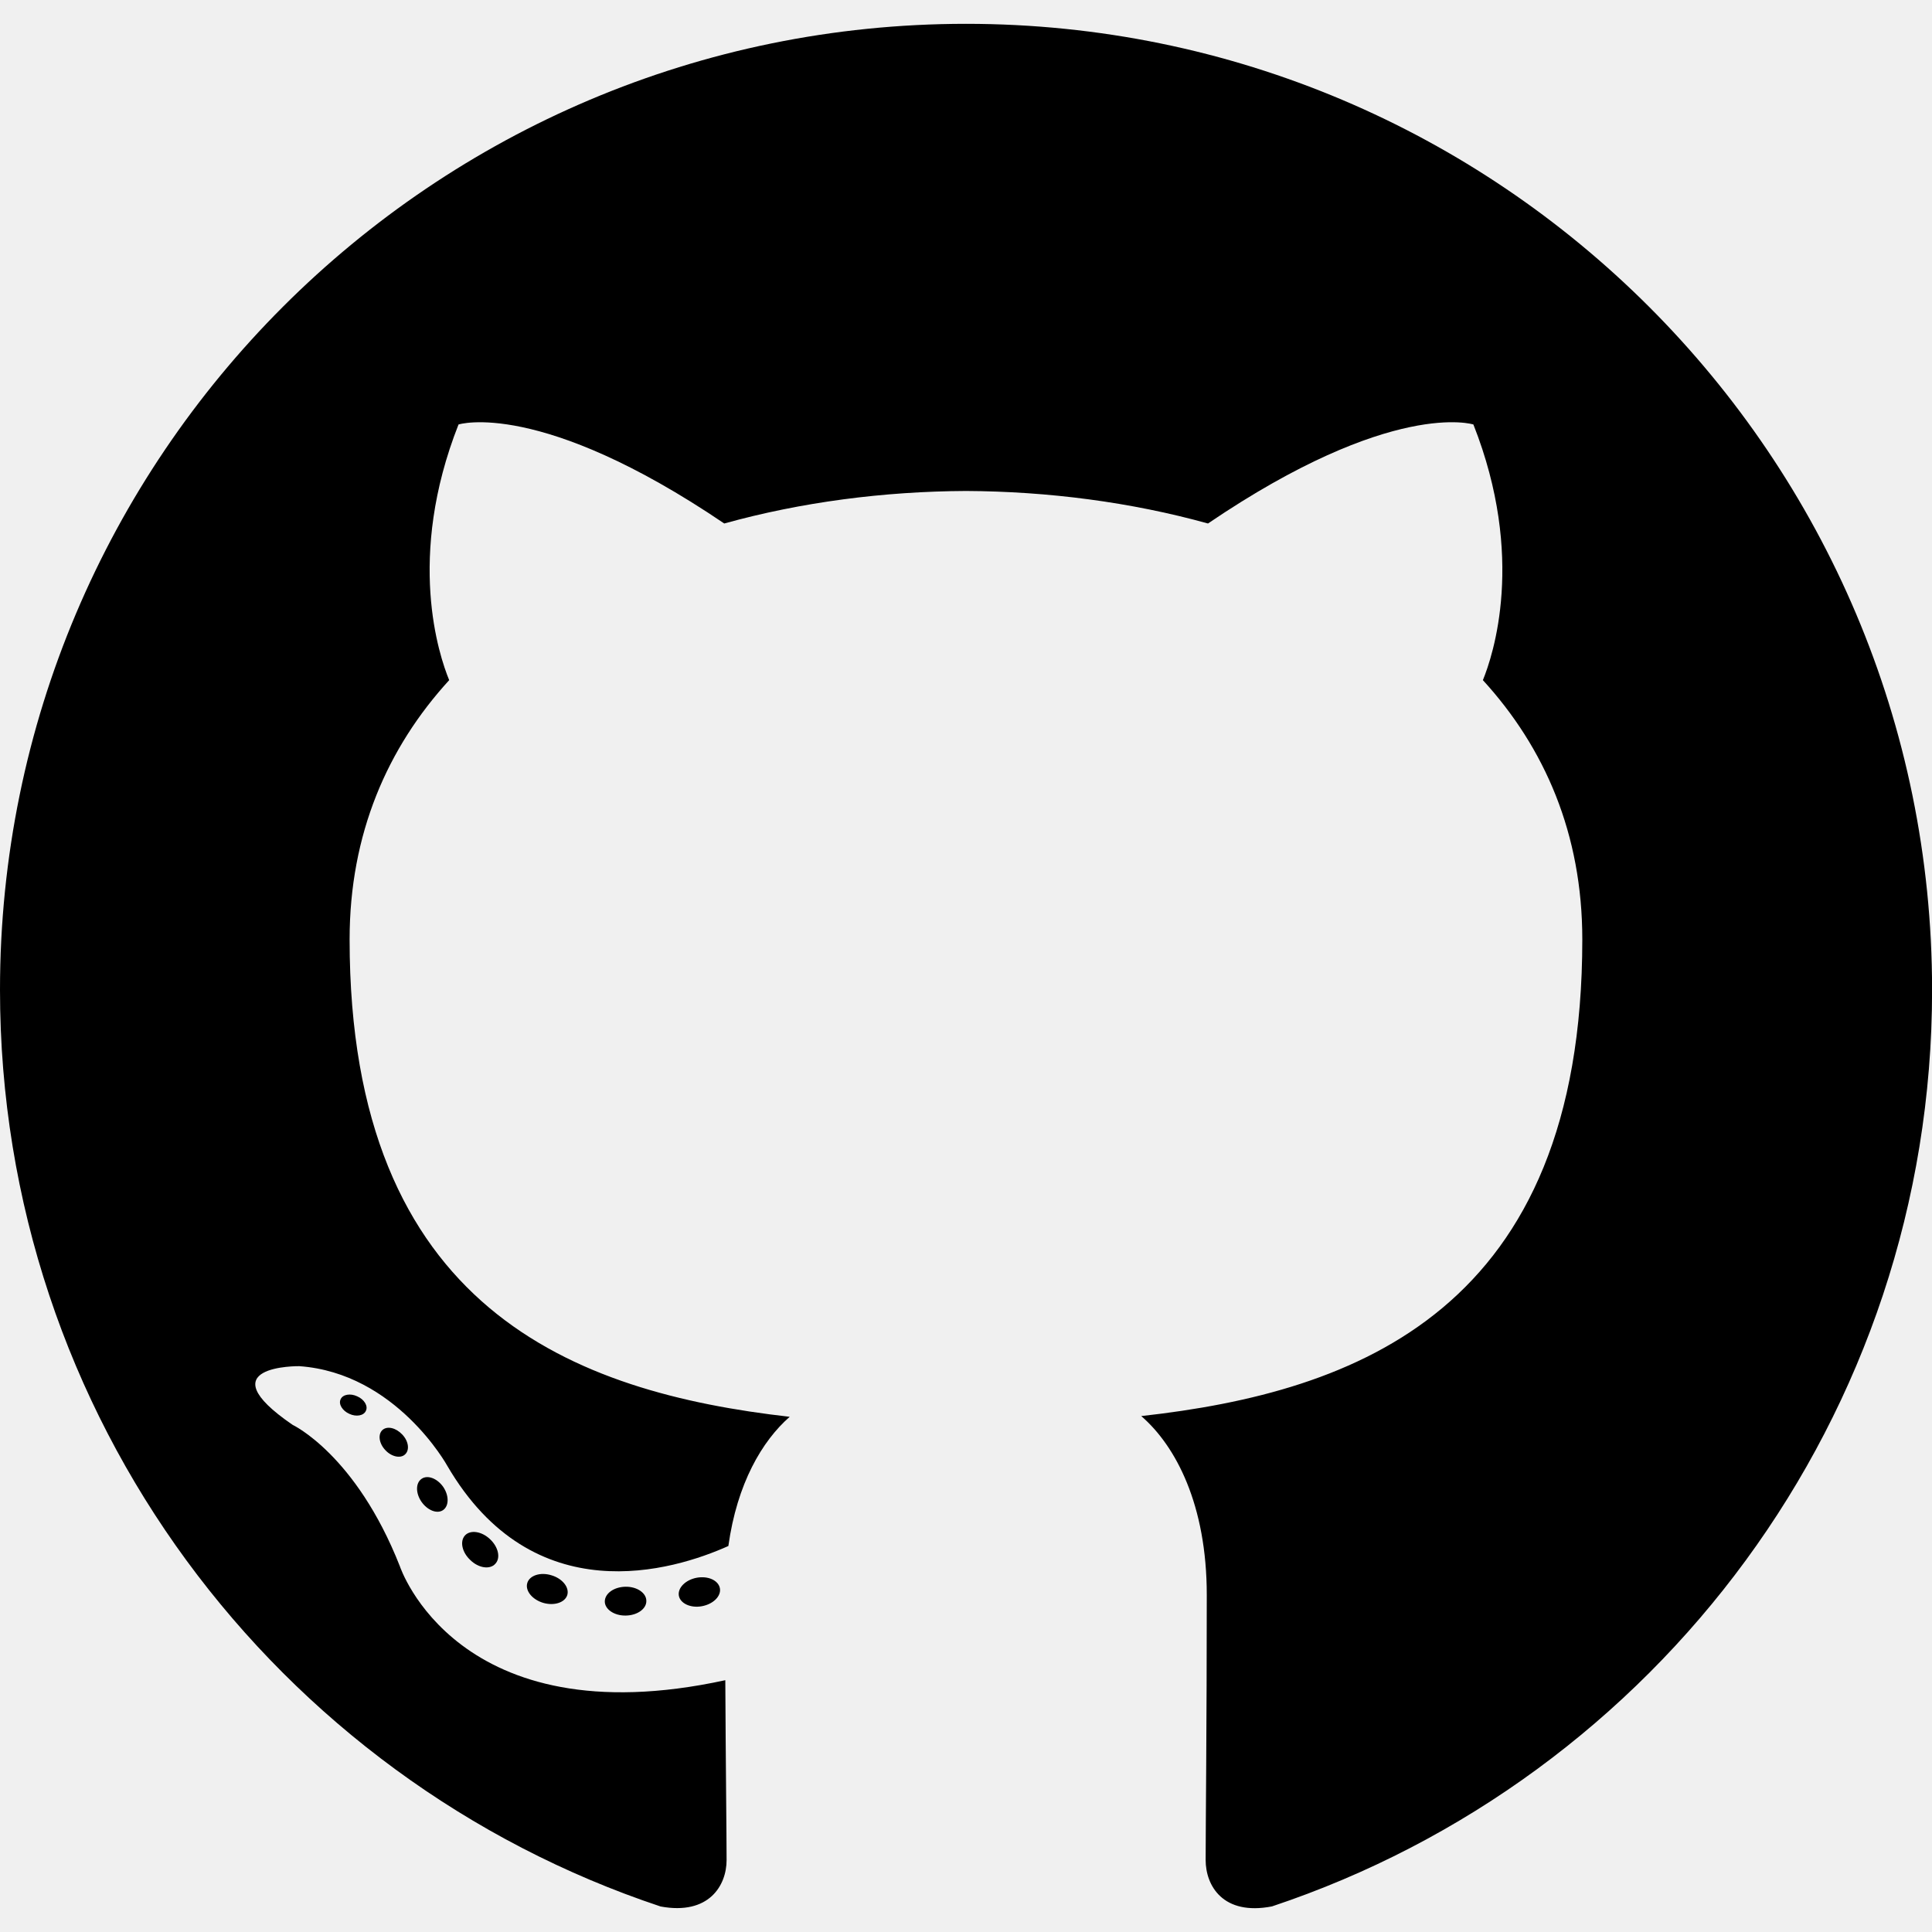
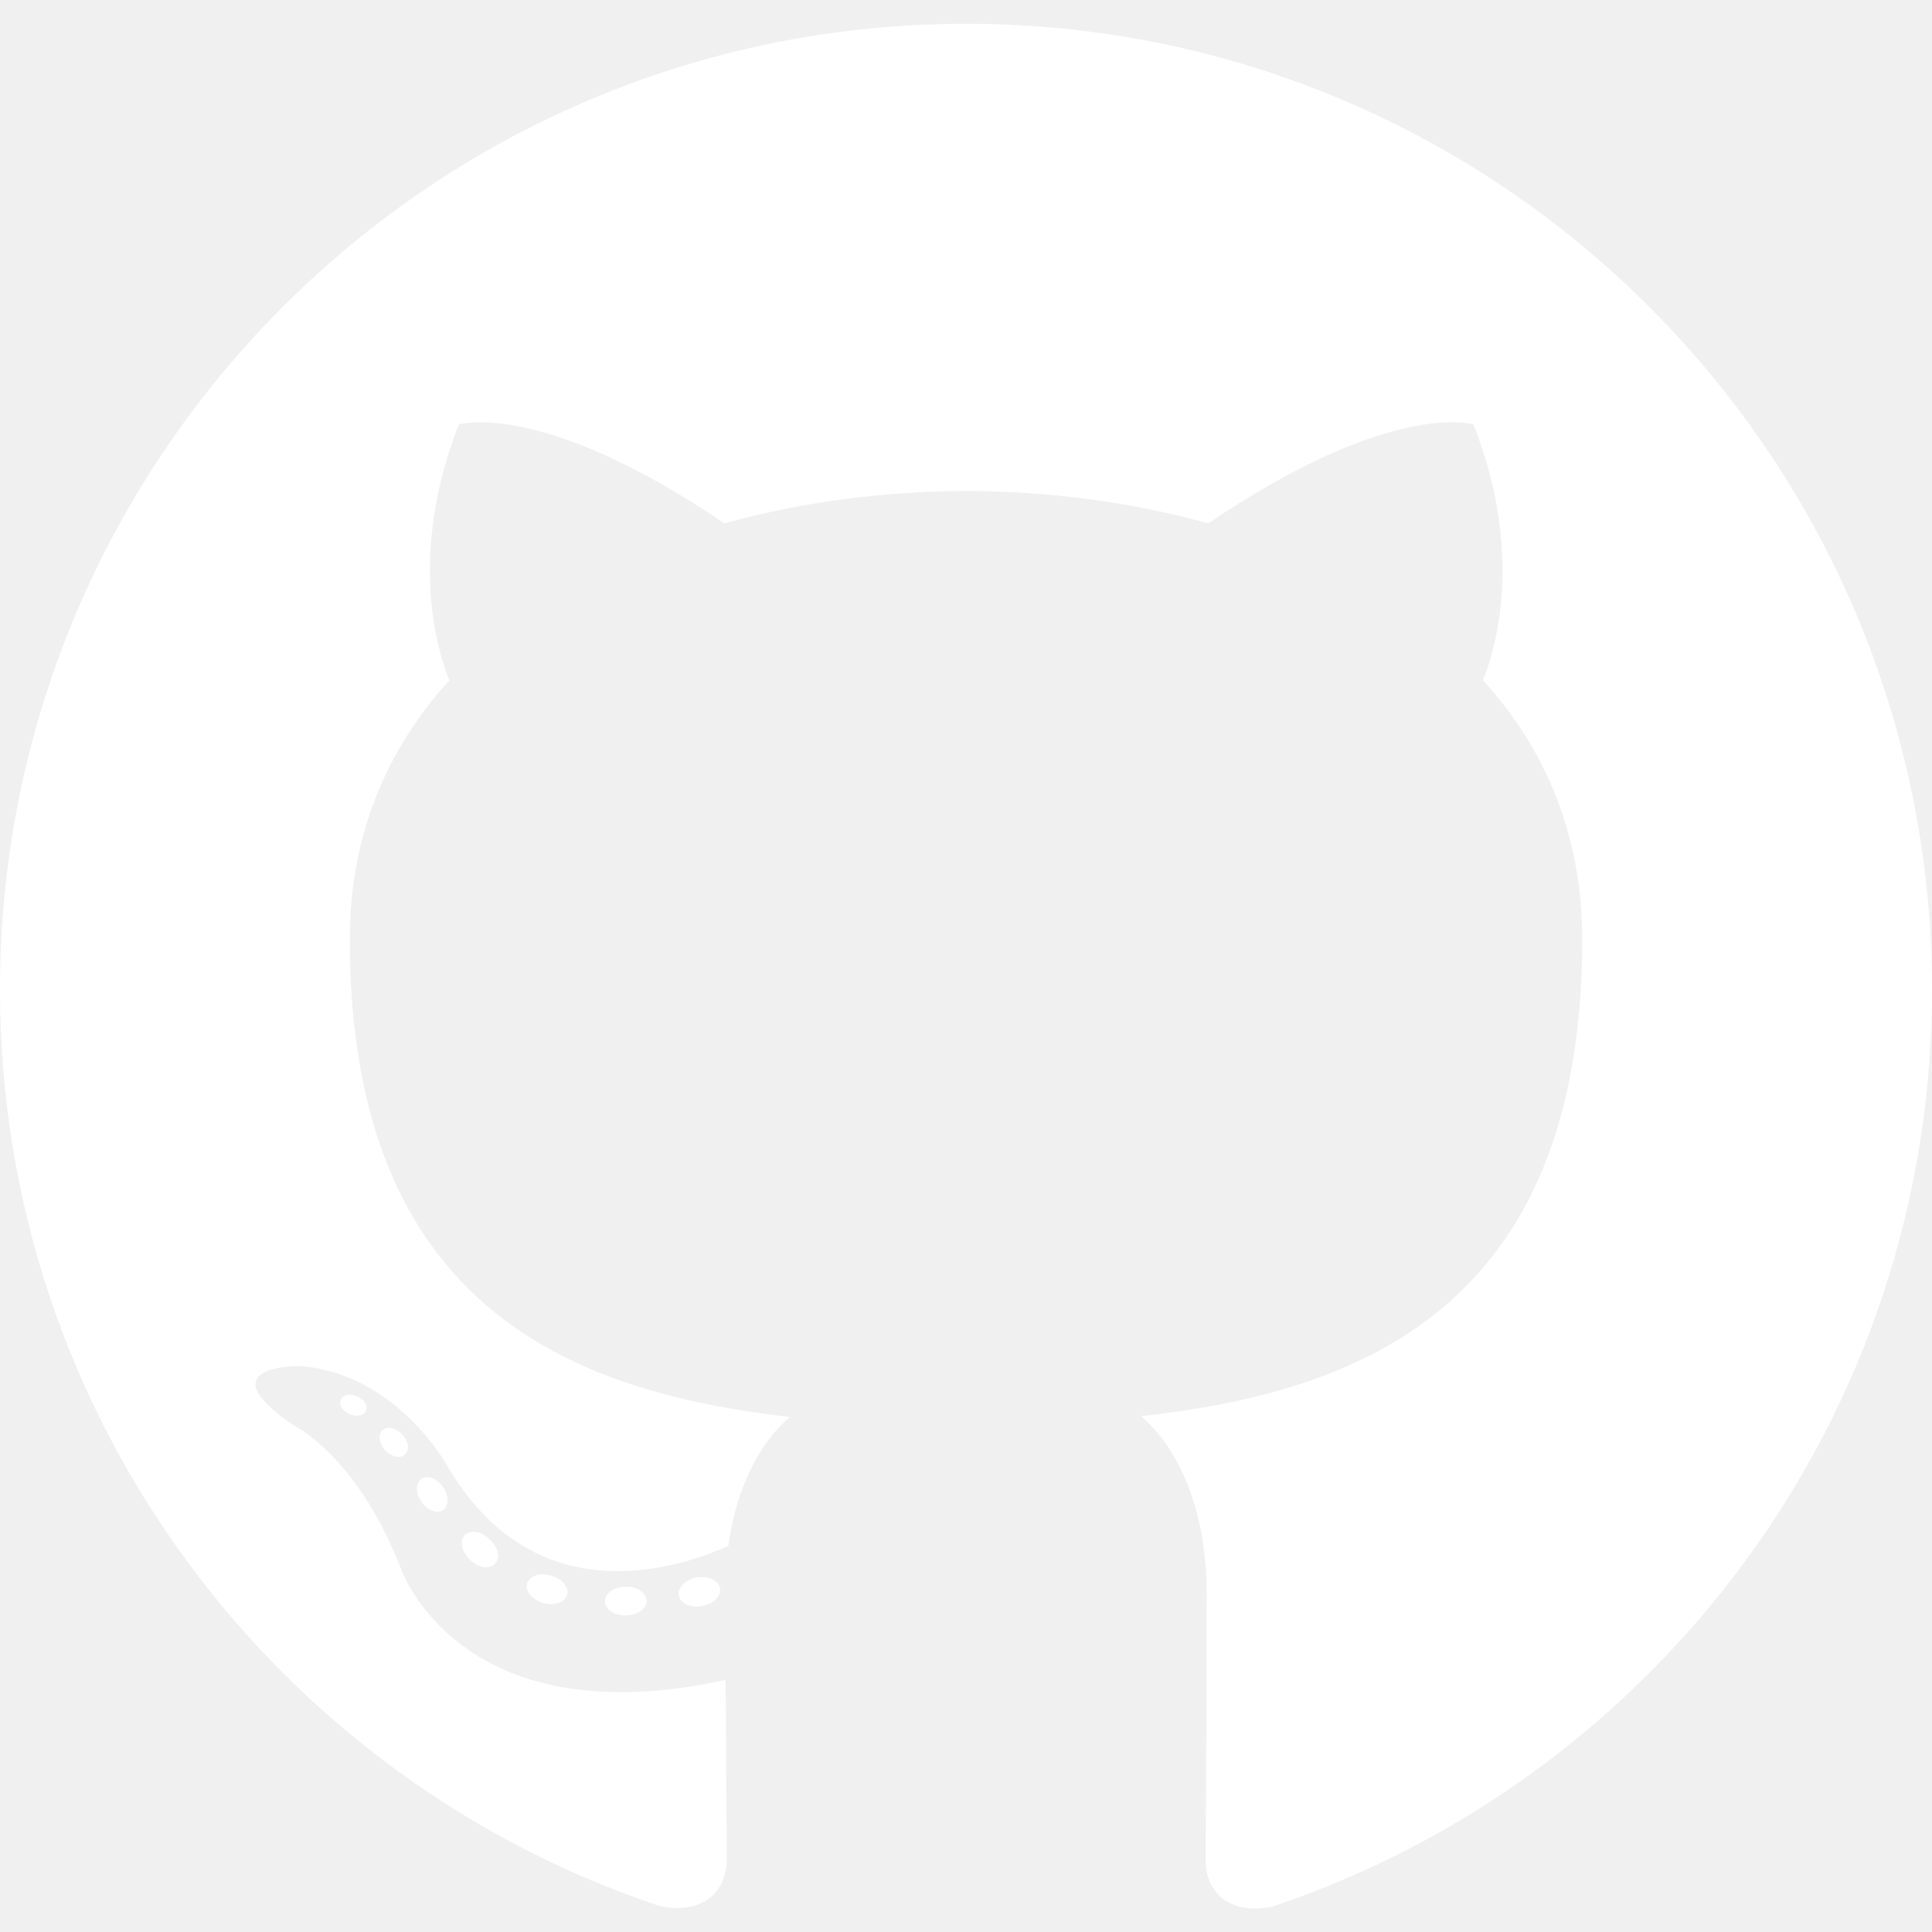
- <svg xmlns="http://www.w3.org/2000/svg" version="1.1" id="Capa_1" x="0px" y="0px" viewBox="0 0 24 24" style="enable-background:new 0 0 24 24;" xml:space="preserve" width="512" height="512">
+ <svg xmlns="http://www.w3.org/2000/svg" version="1.1" id="Capa_1" x="0px" y="0px" viewBox="0 0 512 512" style="enable-background:new 0 0 512 512;" xml:space="preserve">
+   <style type="text/css">
+ 	.st0{fill-rule:evenodd;clip-rule:evenodd;fill:#FFFFFF;}
+ 	.st1{fill:#FFFFFF;}
+ </style>
  <g>
-     <path style="fill-rule:evenodd;clip-rule:evenodd;" d="M12,0.296c-6.627,0-12,5.372-12,12c0,5.302,3.438,9.8,8.206,11.387   c0.6,0.111,0.82-0.26,0.82-0.577c0-0.286-0.011-1.231-0.016-2.234c-3.338,0.726-4.043-1.416-4.043-1.416   C4.421,18.069,3.635,17.7,3.635,17.7c-1.089-0.745,0.082-0.729,0.082-0.729c1.205,0.085,1.839,1.237,1.839,1.237   c1.07,1.834,2.807,1.304,3.492,0.997C9.156,18.429,9.467,17.9,9.81,17.6c-2.665-0.303-5.467-1.332-5.467-5.93   c0-1.31,0.469-2.381,1.237-3.221C5.455,8.146,5.044,6.926,5.696,5.273c0,0,1.008-0.322,3.301,1.23   C9.954,6.237,10.98,6.104,12,6.099c1.02,0.005,2.047,0.138,3.006,0.404c2.29-1.553,3.297-1.23,3.297-1.23   c0.653,1.653,0.242,2.873,0.118,3.176c0.769,0.84,1.235,1.911,1.235,3.221c0,4.609-2.807,5.624-5.479,5.921   c0.43,0.372,0.814,1.103,0.814,2.222c0,1.606-0.014,2.898-0.014,3.293c0,0.319,0.216,0.694,0.824,0.576   c4.766-1.589,8.2-6.085,8.2-11.385C24,5.669,18.627,0.296,12,0.296z" />
-     <path d="M4.545,17.526c-0.026,0.06-0.12,0.078-0.206,0.037c-0.087-0.039-0.136-0.121-0.108-0.18   c0.026-0.061,0.12-0.078,0.207-0.037C4.525,17.384,4.575,17.466,4.545,17.526L4.545,17.526z" />
-     <path d="M5.031,18.068c-0.057,0.053-0.169,0.028-0.245-0.055c-0.079-0.084-0.093-0.196-0.035-0.249   c0.059-0.053,0.167-0.028,0.246,0.056C5.076,17.903,5.091,18.014,5.031,18.068L5.031,18.068z" />
-     <path d="M5.504,18.759c-0.074,0.051-0.194,0.003-0.268-0.103c-0.074-0.107-0.074-0.235,0.002-0.286   c0.074-0.051,0.193-0.005,0.268,0.101C5.579,18.579,5.579,18.707,5.504,18.759L5.504,18.759z" />
-     <path d="M6.152,19.427c-0.066,0.073-0.206,0.053-0.308-0.046c-0.105-0.097-0.134-0.234-0.068-0.307   c0.067-0.073,0.208-0.052,0.311,0.046C6.191,19.217,6.222,19.355,6.152,19.427L6.152,19.427z" />
-     <path d="M7.047,19.814c-0.029,0.094-0.164,0.137-0.3,0.097C6.611,19.87,6.522,19.76,6.55,19.665   c0.028-0.095,0.164-0.139,0.301-0.096C6.986,19.609,7.075,19.719,7.047,19.814L7.047,19.814z" />
-     <path d="M8.029,19.886c0.003,0.099-0.112,0.181-0.255,0.183c-0.143,0.003-0.26-0.077-0.261-0.174c0-0.1,0.113-0.181,0.256-0.184   C7.912,19.708,8.029,19.788,8.029,19.886L8.029,19.886z" />
-     <path d="M8.943,19.731c0.017,0.096-0.082,0.196-0.224,0.222c-0.139,0.026-0.268-0.034-0.286-0.13   c-0.017-0.099,0.084-0.198,0.223-0.224C8.797,19.574,8.925,19.632,8.943,19.731L8.943,19.731z" />
+     <path class="st0" d="M256,6.3C114.6,6.3,0,120.9,0,262.3c0,113.1,73.3,209.1,175.1,242.9c12.8,2.4,17.5-5.5,17.5-12.3   c0-6.1-0.2-26.3-0.3-47.7C121,460.8,106,415.1,106,415.1c-11.6-29.6-28.4-37.5-28.4-37.5c-23.2-15.9,1.7-15.6,1.7-15.6   c25.7,1.8,39.2,26.4,39.2,26.4c22.8,39.1,59.9,27.8,74.5,21.3c2.3-16.6,8.9-27.8,16.3-34.2C152.4,369,92.7,347.1,92.7,249   c0-27.9,10-50.8,26.4-68.7c-2.7-6.5-11.4-32.5,2.5-67.8c0,0,21.5-6.9,70.4,26.2c20.4-5.7,42.3-8.5,64.1-8.6   c21.8,0.1,43.7,2.9,64.1,8.6c48.9-33.1,70.3-26.2,70.3-26.2c13.9,35.3,5.2,61.3,2.5,67.8c16.4,17.9,26.3,40.8,26.3,68.7   c0,98.3-59.9,120-116.9,126.3c9.2,7.9,17.4,23.5,17.4,47.4c0,34.3-0.3,61.8-0.3,70.3c0,6.8,4.6,14.8,17.6,12.3   C438.8,471.3,512,375.4,512,262.3C512,120.9,397.4,6.3,256,6.3z" />
+     <path class="st1" d="M97,373.9c-0.6,1.3-2.6,1.7-4.4,0.8c-1.9-0.8-2.9-2.6-2.3-3.8c0.6-1.3,2.6-1.7,4.4-0.8   C96.5,370.9,97.6,372.6,97,373.9L97,373.9z" />
+     <path class="st1" d="M107.3,385.5c-1.2,1.1-3.6,0.6-5.2-1.2c-1.7-1.8-2-4.2-0.7-5.3c1.3-1.1,3.6-0.6,5.2,1.2   C108.3,381.9,108.6,384.3,107.3,385.5L107.3,385.5z" />
+     <path class="st1" d="M117.4,400.2c-1.6,1.1-4.1,0.1-5.7-2.2c-1.6-2.3-1.6-5,0-6.1c1.6-1.1,4.1-0.1,5.7,2.2   C119,396.4,119,399.1,117.4,400.2L117.4,400.2z" />
+     <path class="st1" d="M131.2,414.4c-1.4,1.6-4.4,1.1-6.6-1c-2.2-2.1-2.9-5-1.5-6.5c1.4-1.6,4.4-1.1,6.6,1   C132.1,410,132.7,412.9,131.2,414.4L131.2,414.4z" />
+     <path class="st1" d="M150.3,422.7c-0.6,2-3.5,2.9-6.4,2.1c-2.9-0.9-4.8-3.2-4.2-5.2c0.6-2,3.5-3,6.4-2   C149,418.3,150.9,420.7,150.3,422.7L150.3,422.7z" />
+     <path class="st1" d="M171.3,424.2c0.1,2.1-2.4,3.9-5.4,3.9c-3.1,0.1-5.5-1.6-5.6-3.7c0-2.1,2.4-3.9,5.5-3.9   C168.8,420.4,171.3,422.1,171.3,424.2L171.3,424.2z" />
+     <path class="st1" d="M190.8,420.9c0.4,2-1.7,4.2-4.8,4.7c-3,0.6-5.7-0.7-6.1-2.8c-0.4-2.1,1.8-4.2,4.8-4.8   C187.7,417.6,190.4,418.8,190.8,420.9L190.8,420.9z" />
  </g>
</svg>
